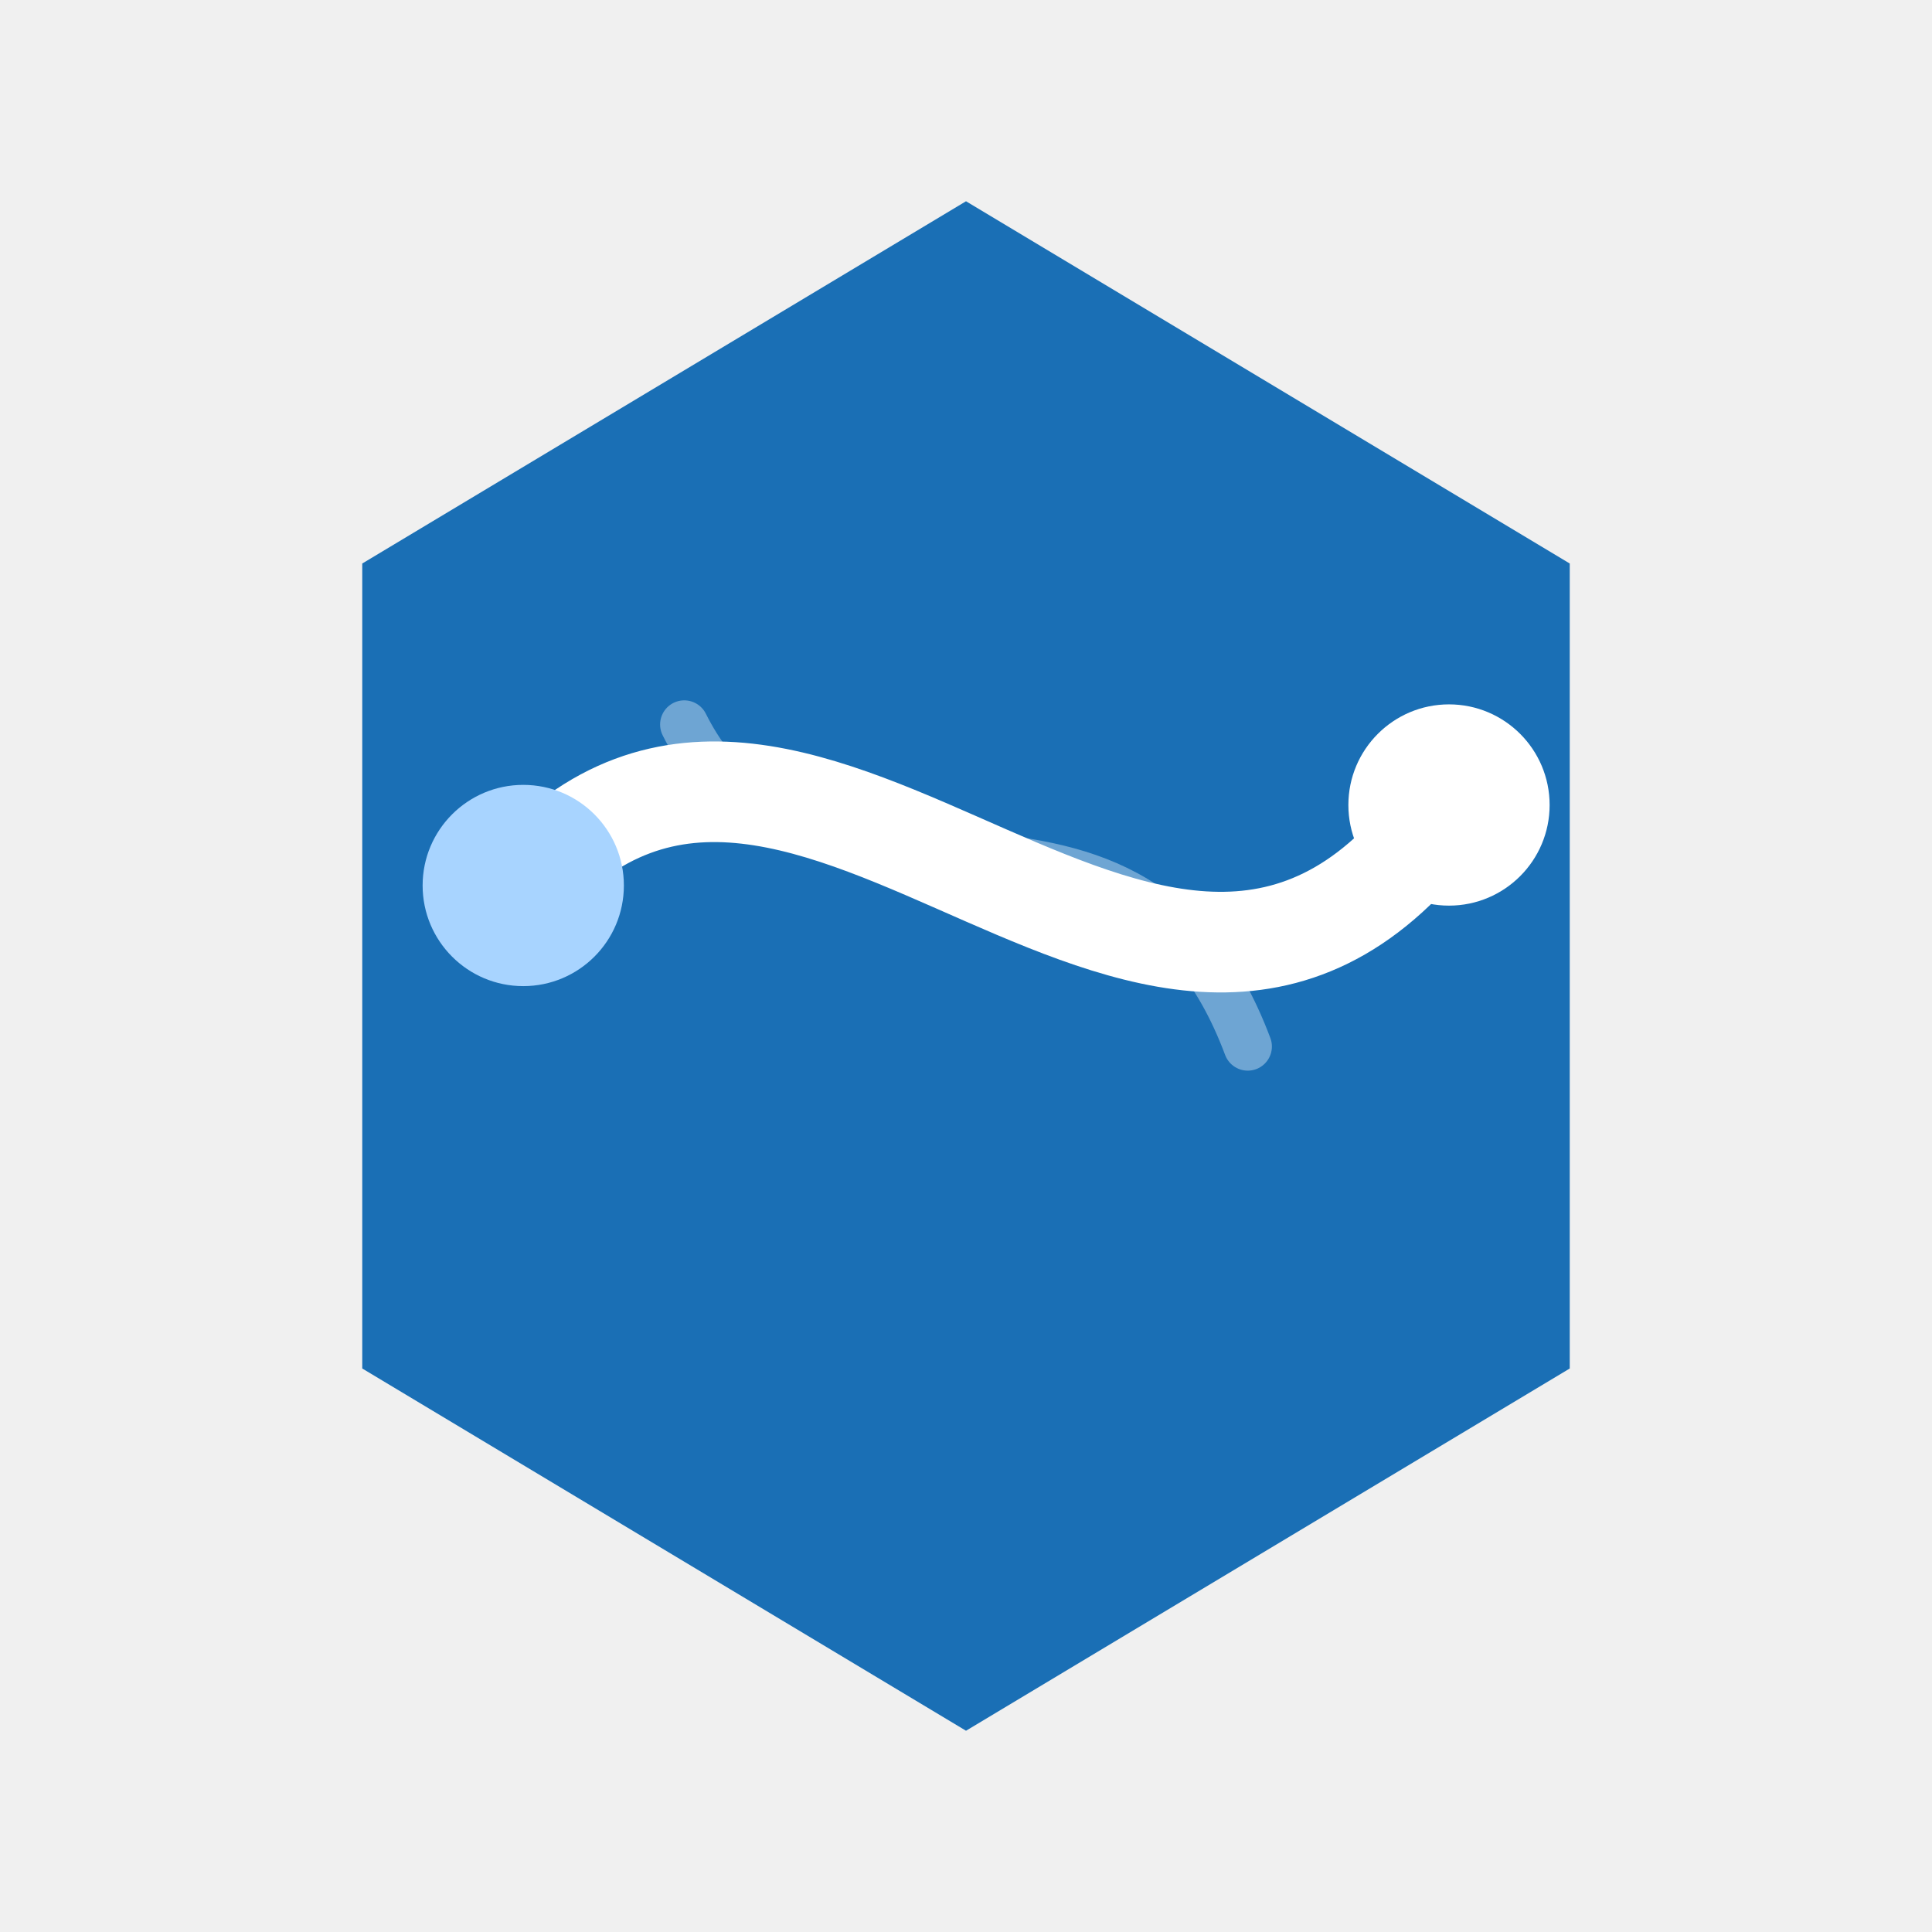
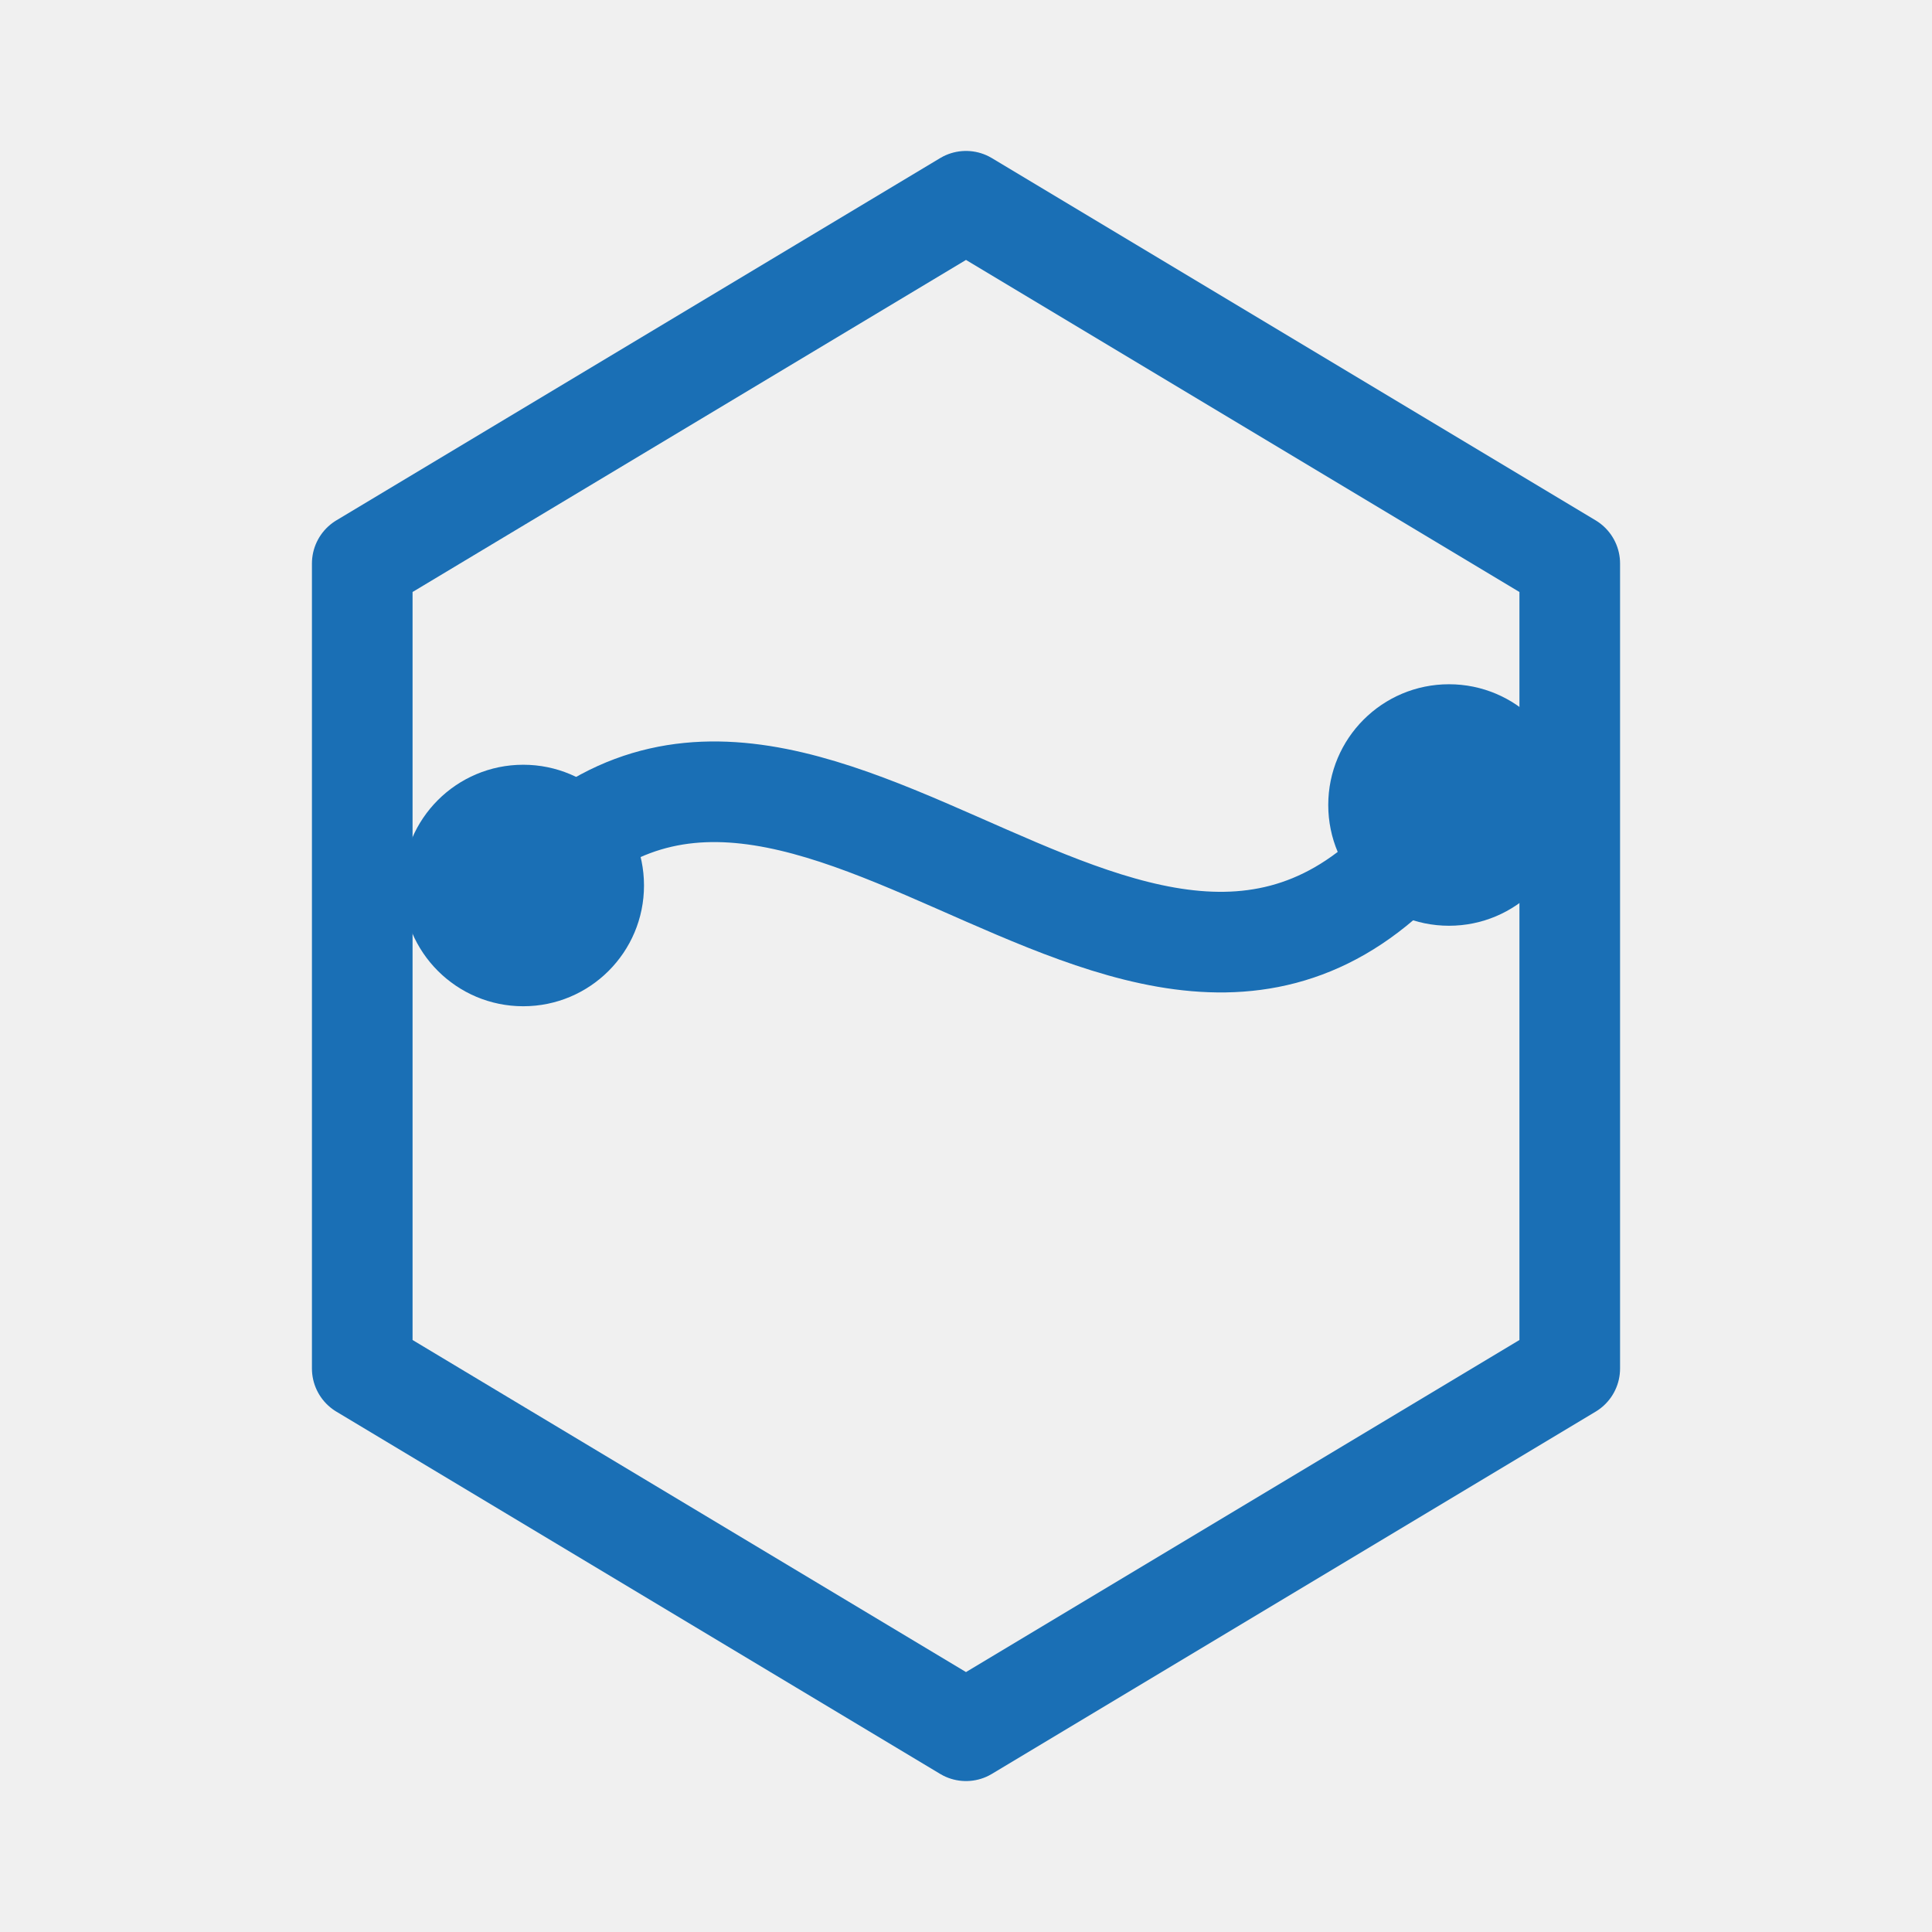
<svg xmlns="http://www.w3.org/2000/svg" width="48" height="48" viewBox="0 0 48 48" fill="none">
-   <path d="M24 5L39 14L39 34L24 43L9 34L9 14Z" fill="#1a6fb5" stroke-linejoin="round" />
-   <path d="M17 18C20 24 28 18 31 26" stroke="#ecf5ff" stroke-width="1.2" stroke-linecap="round" fill="none" opacity="0.4" />
-   <path d="M13 22C20 14 29 30 36 20" stroke="white" stroke-width="2.5" stroke-linecap="round" fill="none" />
-   <circle cx="13" cy="22" r="2.5" fill="#a8d4ff" />
-   <circle cx="36" cy="20" r="2.5" fill="white" />
+   <path d="M24 5L39 14L39 34L24 43L9 34L9 14Z" fill="none" stroke="#1a6fb5" stroke-width="2.5" stroke-linejoin="round" />
+   <path d="M13 22C20 14 29 30 36 20" stroke="#1a6fb5" stroke-width="2.5" stroke-linecap="round" fill="none" />
+   <circle cx="13" cy="22" r="3" fill="#1a6fb5" />
+   <circle cx="36" cy="20" r="3" fill="#1a6fb5" />
</svg>
